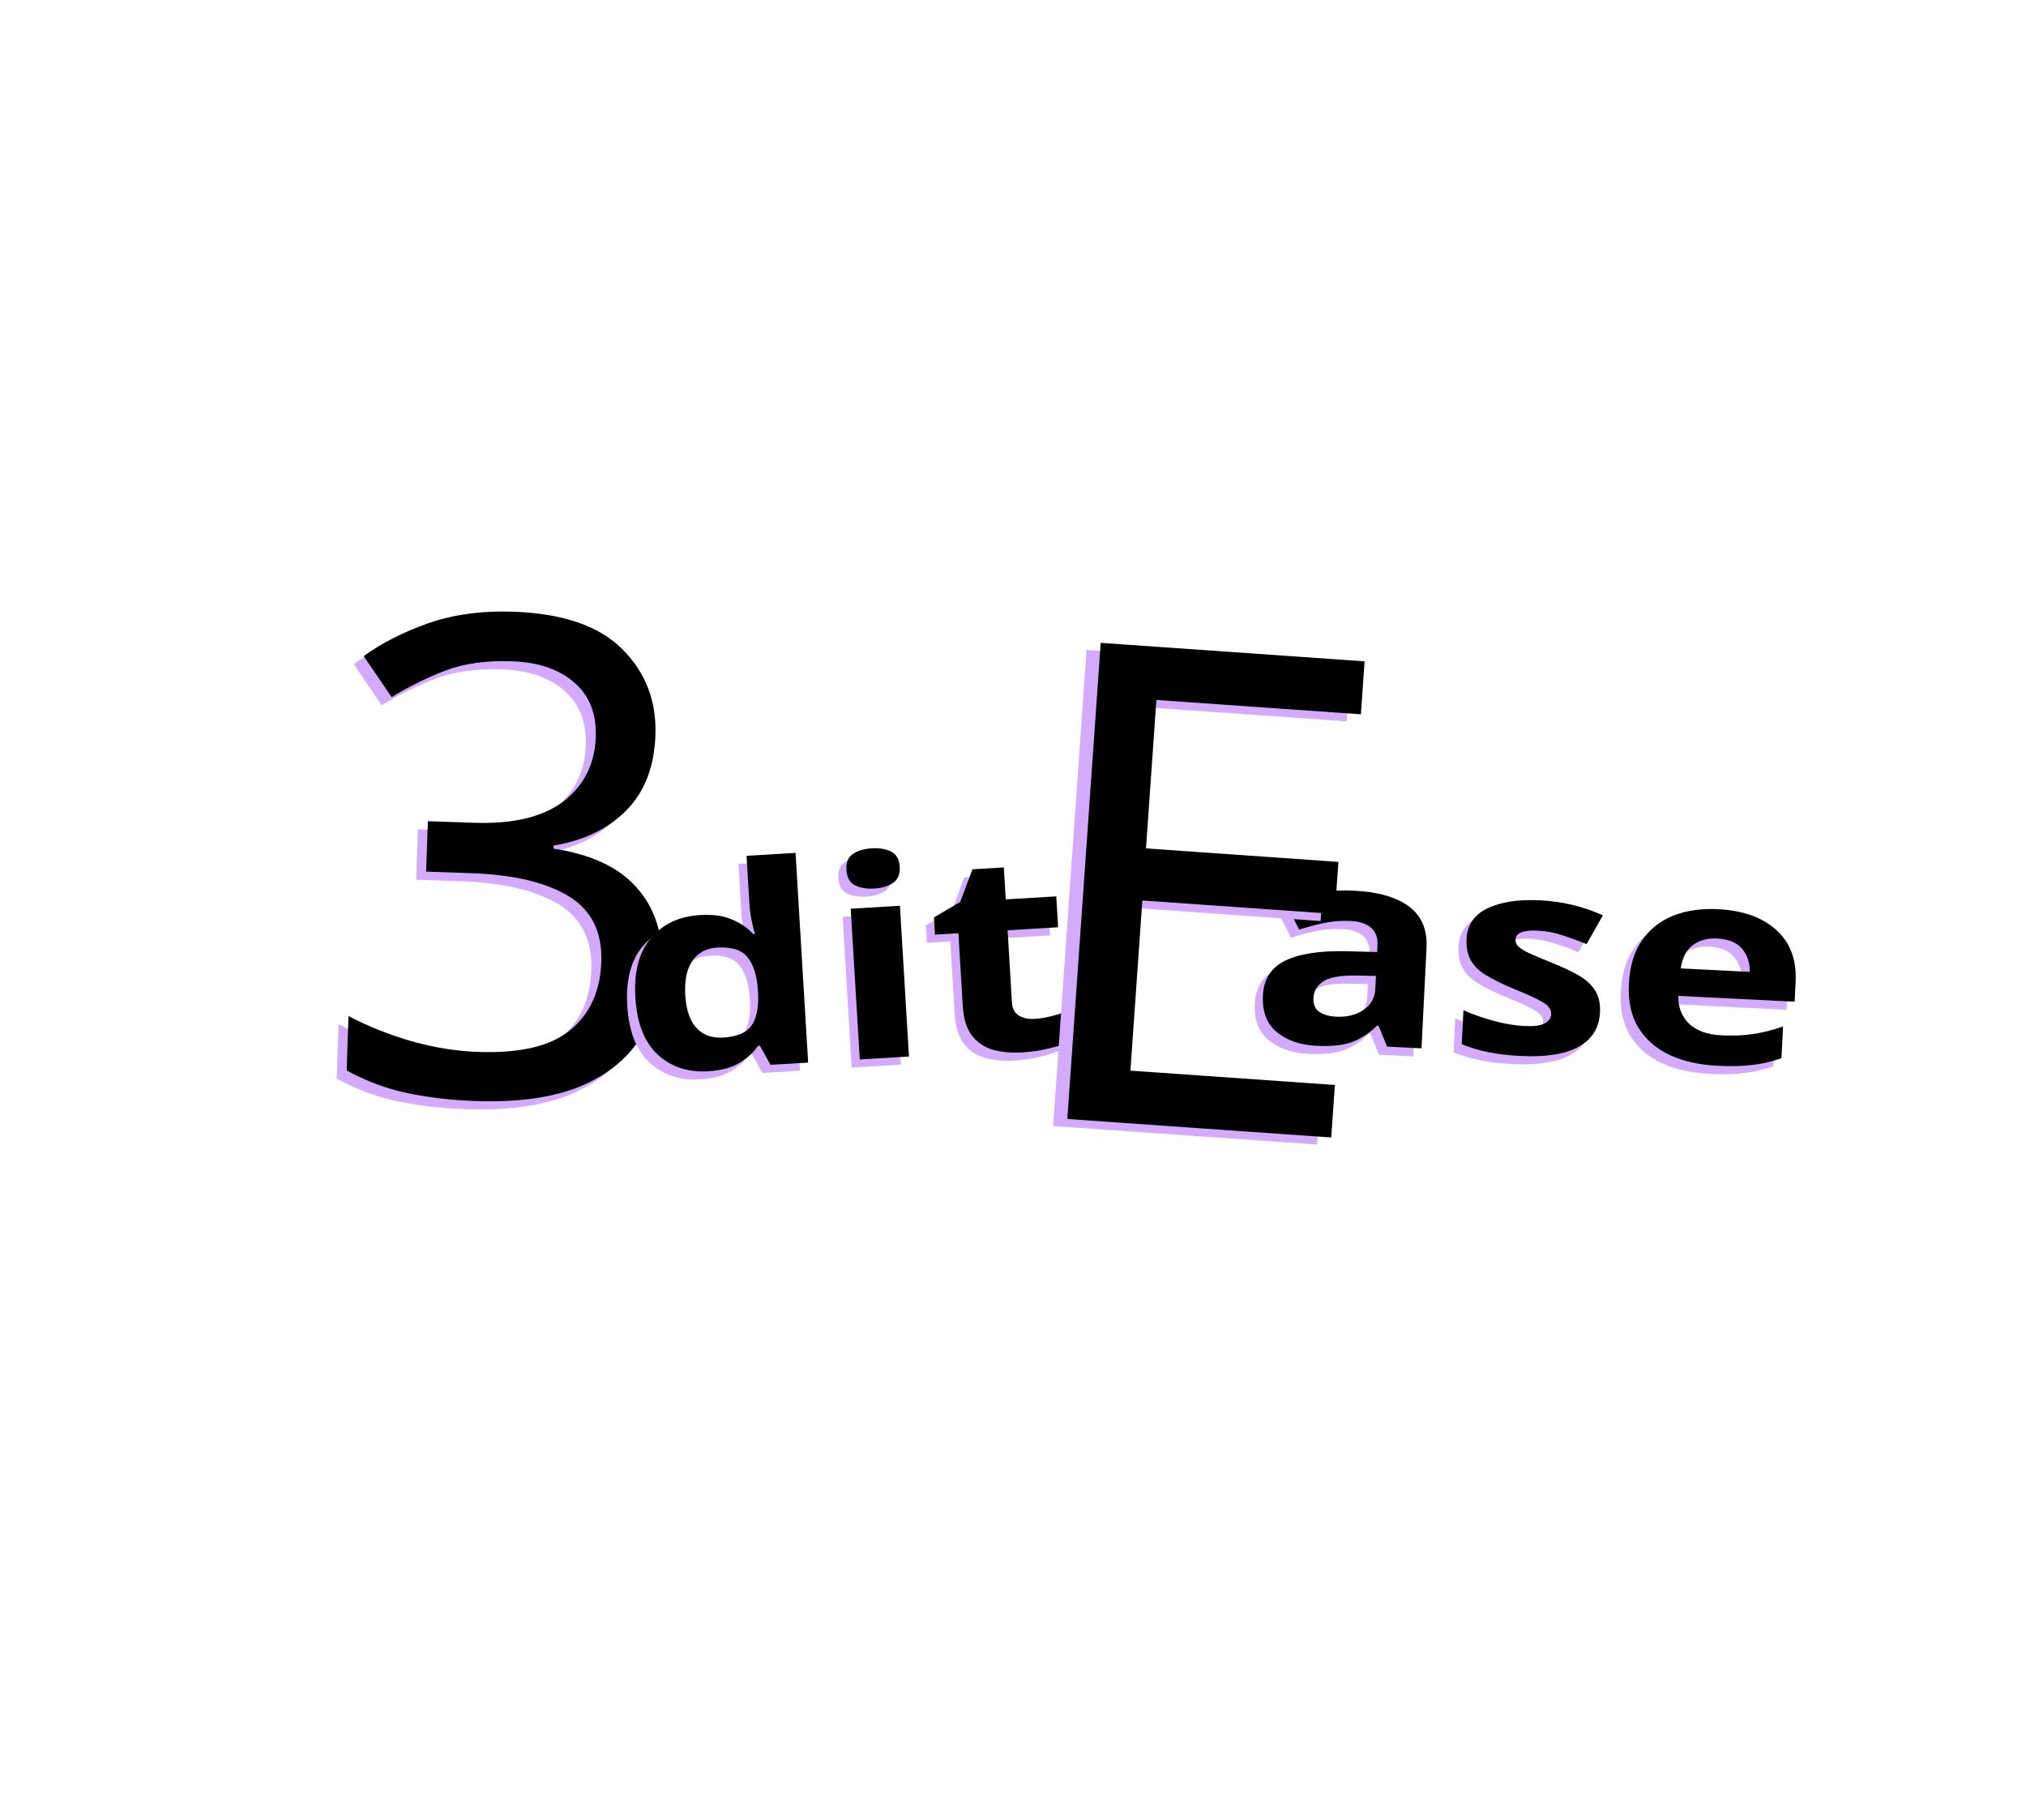
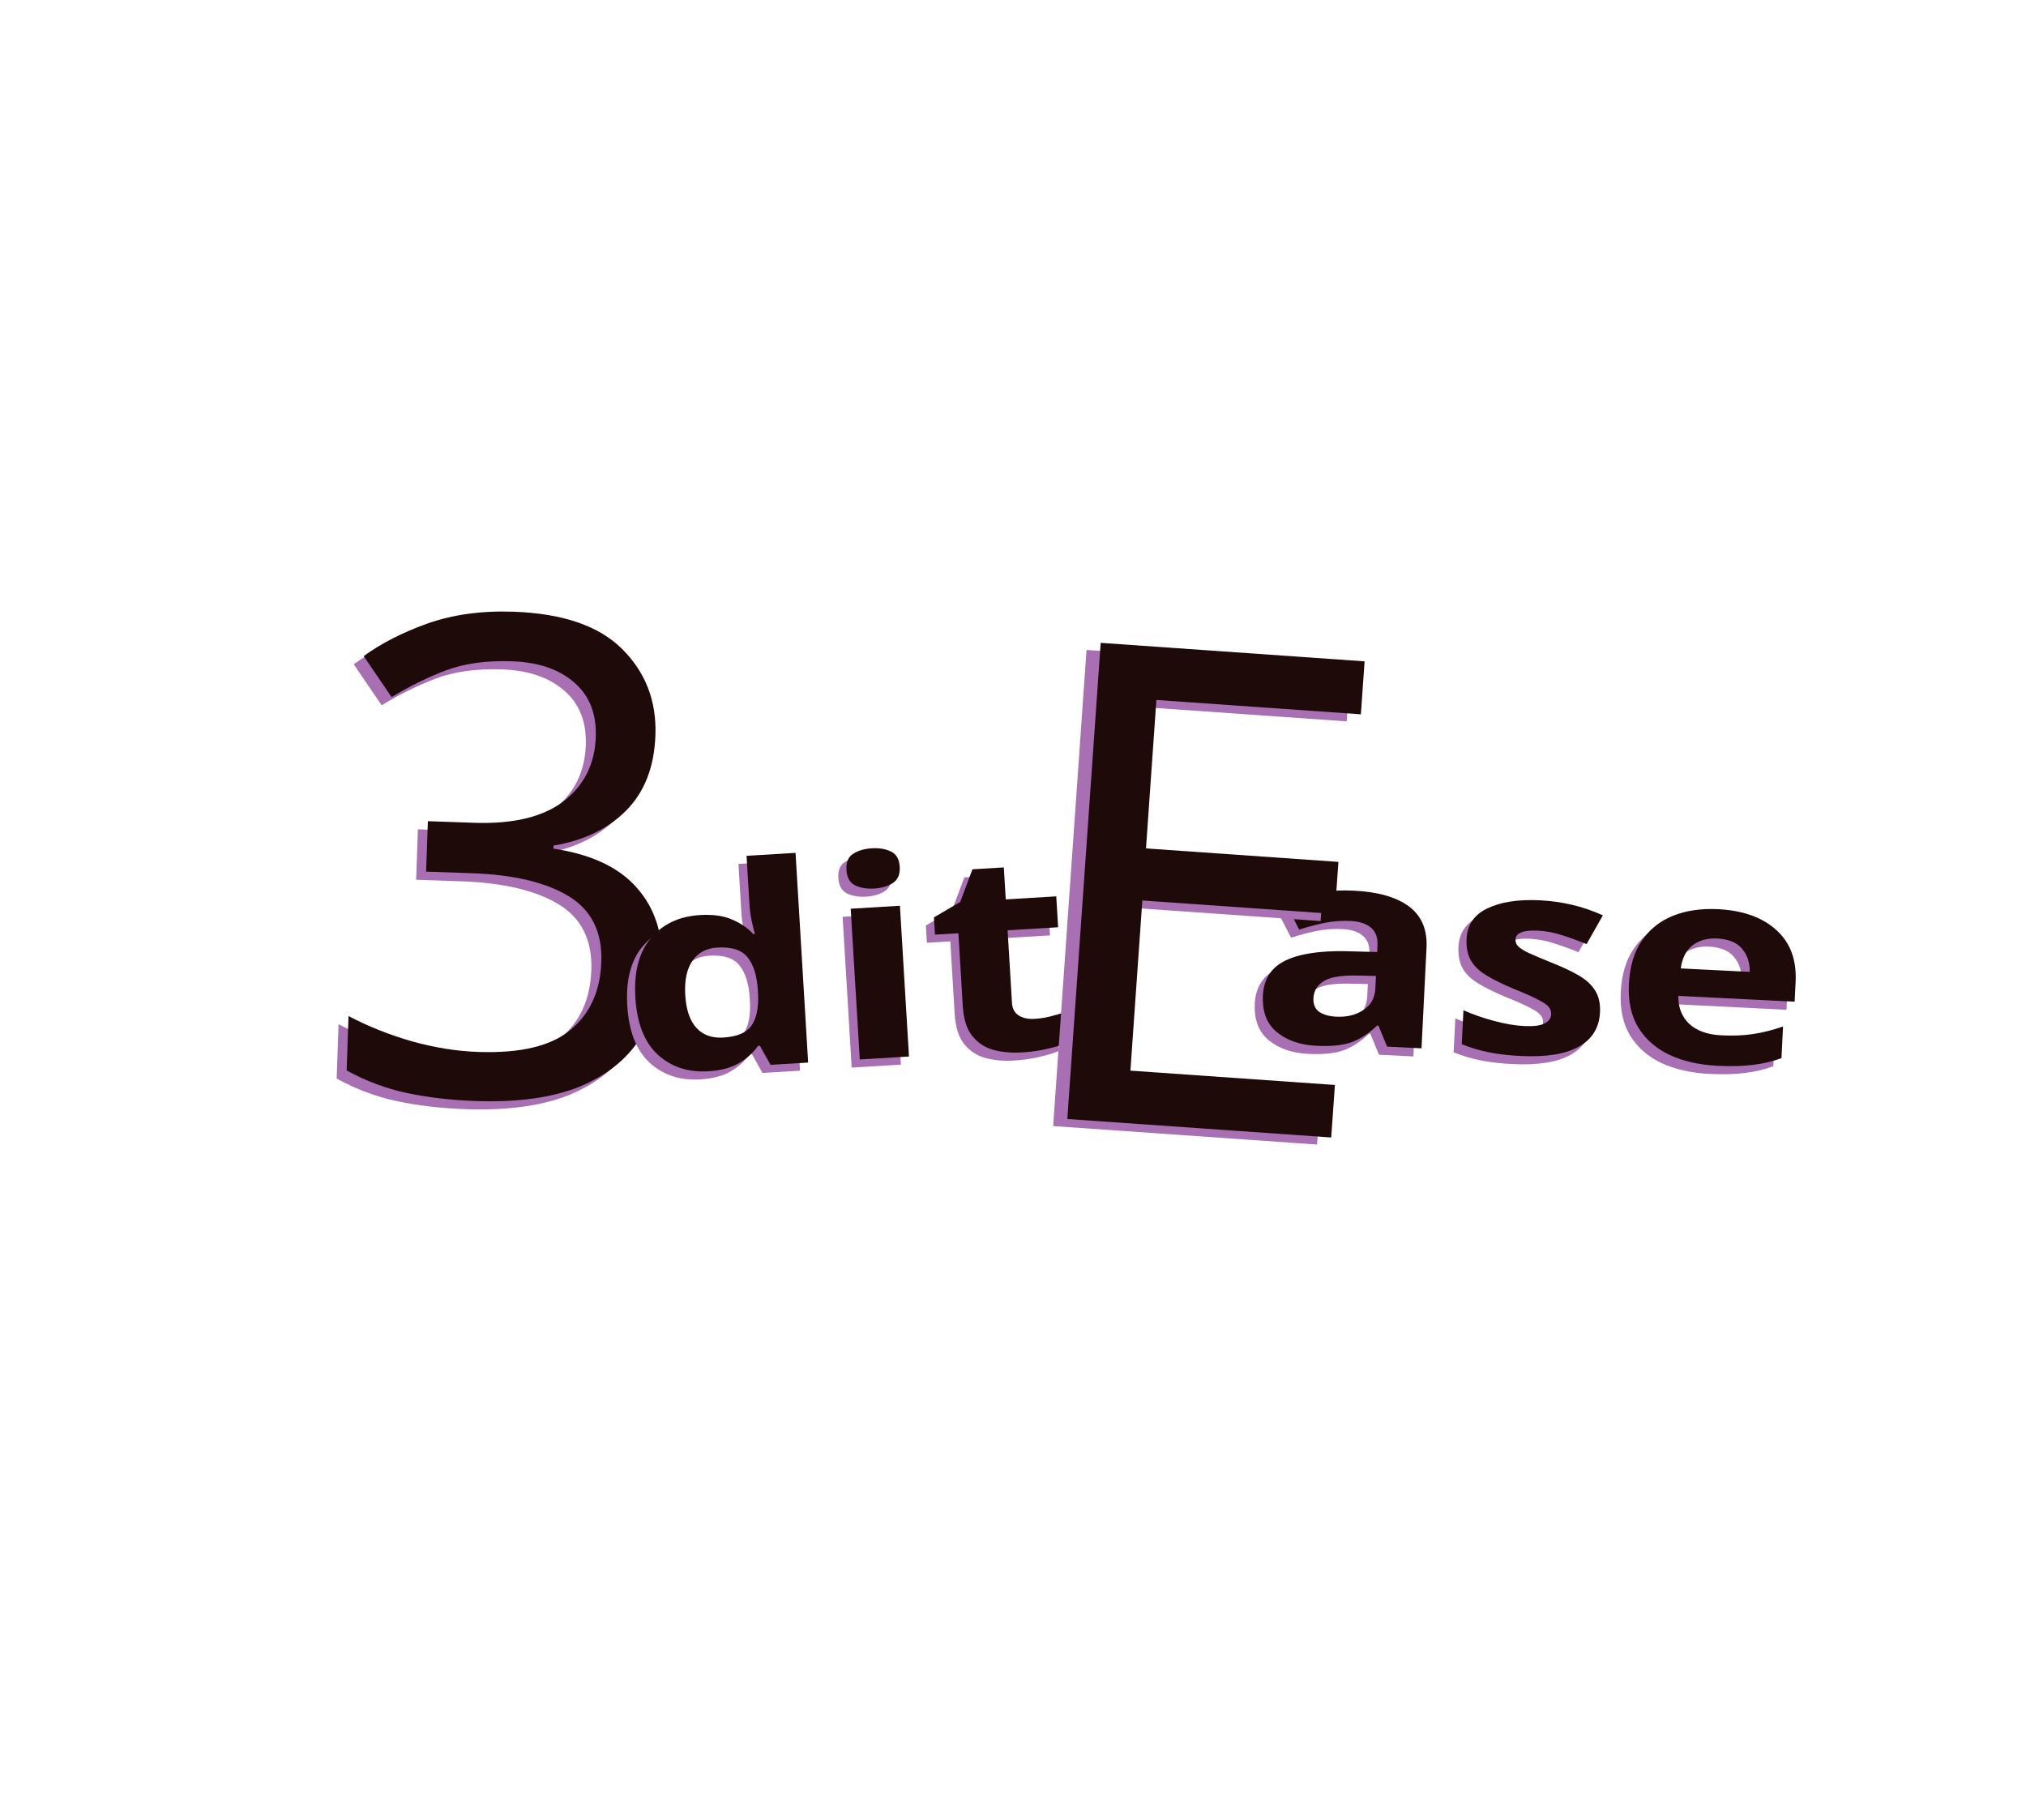
<svg xmlns="http://www.w3.org/2000/svg" width="1140" height="1024" viewBox="0 0 1140 1024">
  <g>
    <g id="svg_3">
      <path stroke="null" id="svg_4" d="m1.064,-1.256l1136.841,0l0,1020.418l-1136.841,0l0,-1020.418z" opacity="undefined" stroke-width="0" fill="none" />
-       <text font-weight="normal" transform="rotate(2 253.702 520.36) matrix(15.5407 0 0 15.67 -11448.4 -6726.21)" stroke="null" xml:space="preserve" text-anchor="start" font-family="'Yanone Kaffeesatz'" font-size="24" id="svg_7" y="468.817" x="747.982" stroke-width="0" fill="#d4aaff">3</text>
-       <text transform="rotate(2 259.263 515.791) matrix(15.5407 0 0 15.67 -11719 -6831.97)" stroke="null" xml:space="preserve" text-anchor="start" font-family="'Yanone Kaffeesatz'" font-size="24" id="svg_6" y="475.274" x="765.752" stroke-width="0" fill="#000000">3</text>
-       <text font-weight="bold" transform="rotate(-3.4391 467.529 544.068) matrix(7.75258 0 0 6.48315 -5452.07 -3837.36)" stroke="null" xml:space="preserve" text-anchor="start" font-family="'Lora'" font-size="24" id="svg_11" y="684.656" x="747.566" stroke-width="0" fill="#d4aaff">dit</text>
-       <text font-weight="bold" transform="rotate(-3.4391 472.092 539.498) matrix(7.75258 0 0 6.48315 -5449.79 -3841.93)" stroke="null" xml:space="preserve" text-anchor="start" font-family="'Lora'" font-size="24" id="svg_9" y="684.656" x="747.86" stroke-width="0" fill="#000000">dit</text>
-       <text font-weight="bold" transform="rotate(2.85319 843.118 539.576) matrix(7.75258 0 0 6.48315 -5102.81 -3853.35)" stroke="null" xml:space="preserve" text-anchor="start" font-family="'Lora'" font-size="24" id="svg_12" y="686.417" x="748.449" stroke-width="0" fill="#d4aaff">ase</text>
-       <text font-weight="bold" transform="rotate(2.85319 847.688 535.016) matrix(7.75258 0 0 6.48315 -5098.24 -3857.91)" stroke="null" xml:space="preserve" text-anchor="start" font-family="'Lora'" font-size="24" id="svg_10" y="686.417" x="748.449" stroke-width="0" fill="#000000">ase</text>
-       <text transform="rotate(4.00906 622.956 535.79) matrix(15.5407 0 0 15.67 -11361 -6844.97)" stroke="null" xml:space="preserve" text-anchor="start" font-family="'Yanone Kaffeesatz'" font-size="24" id="svg_2" y="477.38" x="767.296" stroke-width="0" fill="#d4aaff">E</text>
-       <text transform="rotate(4.00906 630.957 531.79) matrix(15.5407 0 0 15.67 -11358 -6847.97)" stroke="null" xml:space="preserve" text-anchor="start" font-family="'Yanone Kaffeesatz'" font-size="24" id="svg_1" y="477.317" x="767.618" stroke-width="0" fill="#000000">E</text>
+       <text font-weight="normal" transform="rotate(2 253.702 520.36) matrix(15.5407 0 0 15.67 -11448.4 -6726.21)" stroke="null" xml:space="preserve" text-anchor="start" font-family="'Yanone Kaffeesatz'" font-size="24" id="svg_7" y="468.817" x="747.982" stroke-width="0" fill="#a96fb3">3</text>
+       <text transform="rotate(2 259.263 515.791) matrix(15.5407 0 0 15.67 -11719 -6831.97)" stroke="null" xml:space="preserve" text-anchor="start" font-family="'Yanone Kaffeesatz'" font-size="24" id="svg_6" y="475.274" x="765.752" stroke-width="0" fill="#1f0a0a">3</text>
+       <text font-weight="bold" transform="rotate(-3.4391 467.529 544.068) matrix(7.75258 0 0 6.48315 -5452.07 -3837.36)" stroke="null" xml:space="preserve" text-anchor="start" font-family="'Lora'" font-size="24" id="svg_11" y="684.656" x="747.566" stroke-width="0" fill="#a96fb3">dit</text>
+       <text font-weight="bold" transform="rotate(-3.4391 472.092 539.498) matrix(7.75258 0 0 6.48315 -5449.79 -3841.93)" stroke="null" xml:space="preserve" text-anchor="start" font-family="'Lora'" font-size="24" id="svg_9" y="684.656" x="747.86" stroke-width="0" fill="#1f0a0a">dit</text>
+       <text font-weight="bold" transform="rotate(2.85319 843.118 539.576) matrix(7.75258 0 0 6.48315 -5102.81 -3853.35)" stroke="null" xml:space="preserve" text-anchor="start" font-family="'Lora'" font-size="24" id="svg_12" y="686.417" x="748.449" stroke-width="0" fill="#a96fb3">ase</text>
+       <text font-weight="bold" transform="rotate(2.85319 847.688 535.016) matrix(7.75258 0 0 6.48315 -5098.24 -3857.91)" stroke="null" xml:space="preserve" text-anchor="start" font-family="'Lora'" font-size="24" id="svg_10" y="686.417" x="748.449" stroke-width="0" fill="#1f0a0a">ase</text>
+       <text transform="rotate(4.00906 622.956 535.79) matrix(15.5407 0 0 15.67 -11361 -6844.97)" stroke="null" xml:space="preserve" text-anchor="start" font-family="'Yanone Kaffeesatz'" font-size="24" id="svg_2" y="477.38" x="767.296" stroke-width="0" fill="#a96fb3">E</text>
+       <text transform="rotate(4.00906 630.957 531.79) matrix(15.5407 0 0 15.67 -11358 -6847.97)" stroke="null" xml:space="preserve" text-anchor="start" font-family="'Yanone Kaffeesatz'" font-size="24" id="svg_1" y="477.317" x="767.618" stroke-width="0" fill="#1f0a0a">E</text>
    </g>
  </g>
</svg>
